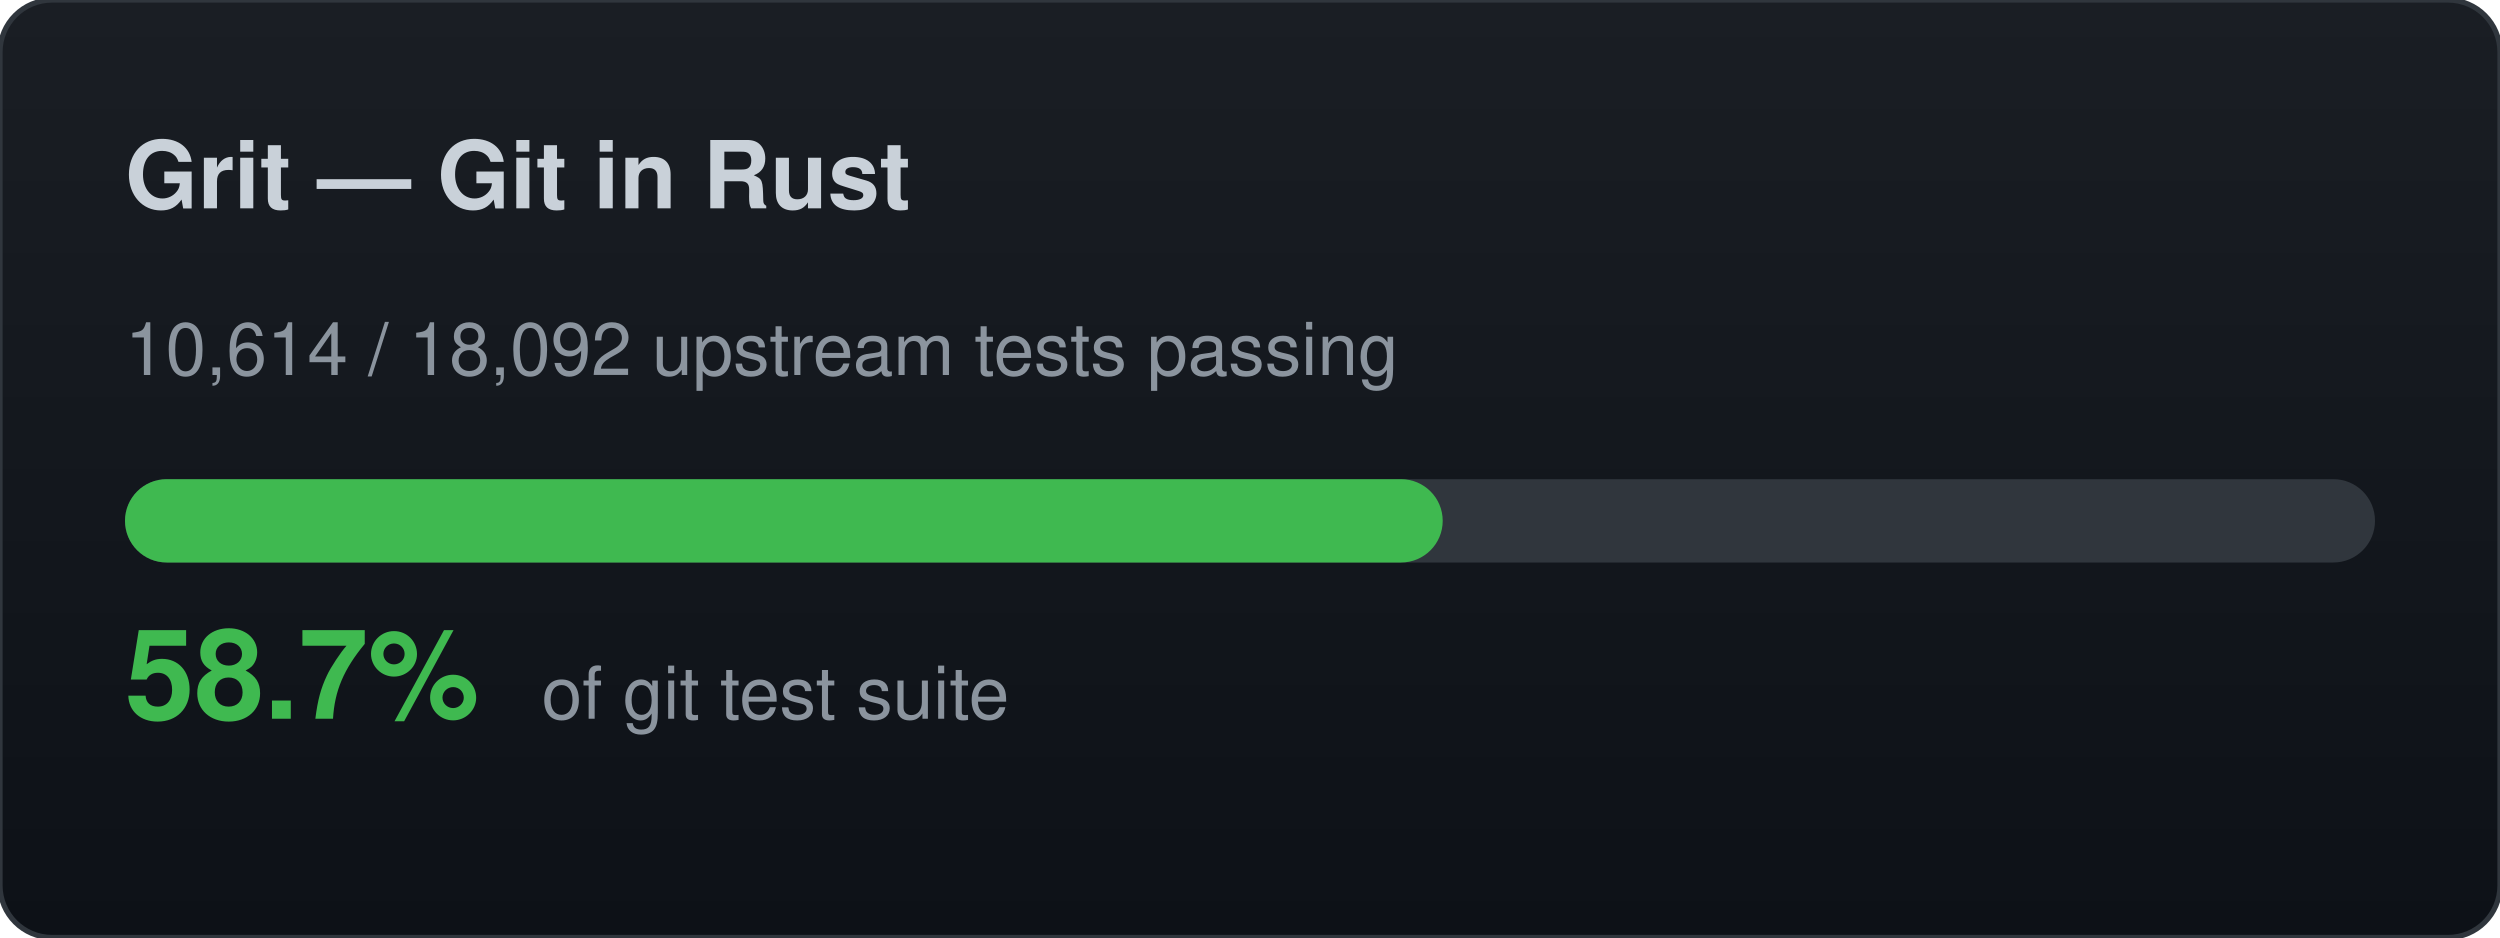
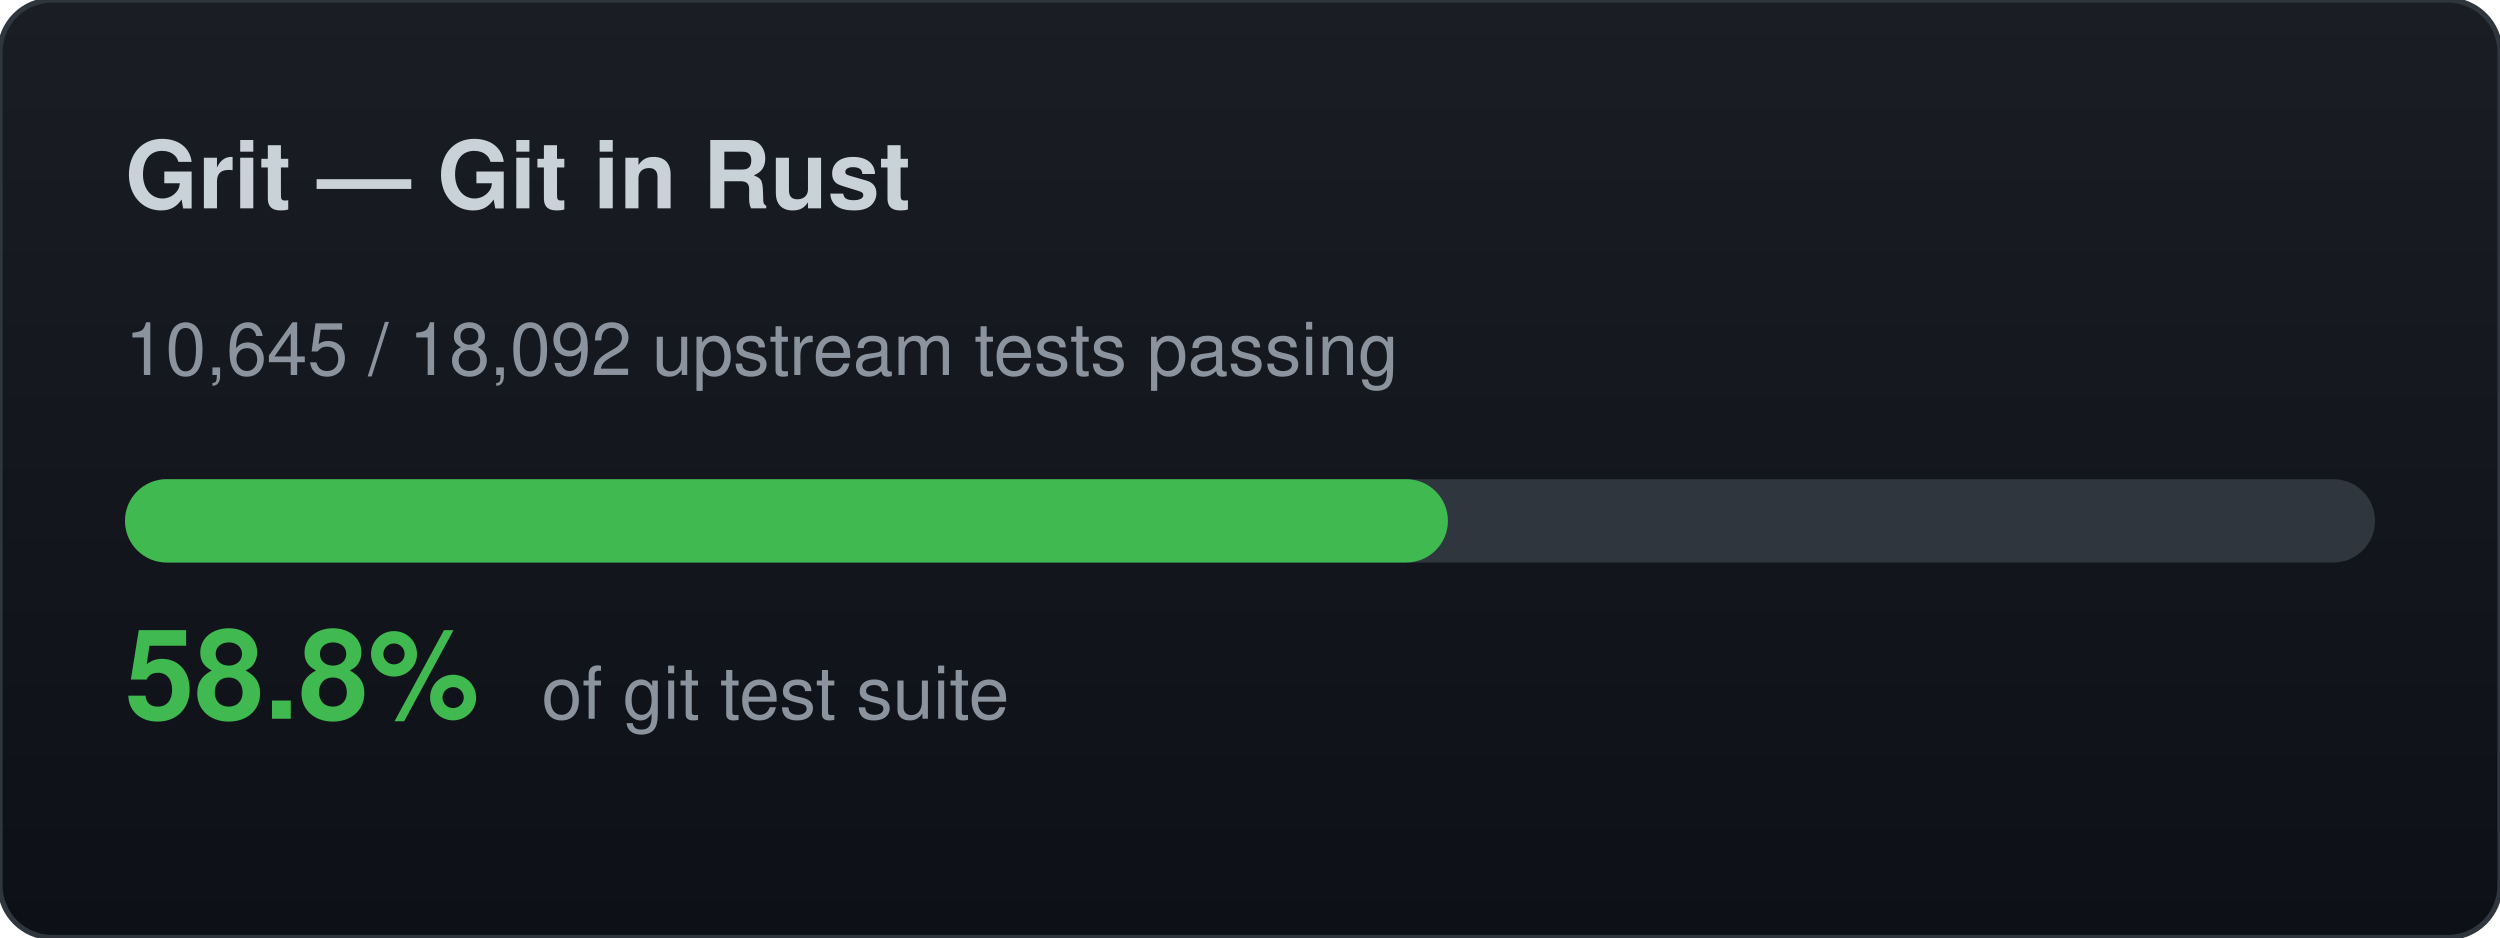
<svg xmlns="http://www.w3.org/2000/svg" width="480" height="180" viewBox="0 0 480 180">
  <defs>
    <linearGradient id="bg" x1="0" y1="0" x2="0" y2="1">
      <stop offset="0%" stop-color="#1a1e24" />
      <stop offset="100%" stop-color="#0d1117" />
    </linearGradient>
  </defs>
  <rect width="480" height="180" rx="10" fill="url(#bg)" stroke="#30363d" stroke-width="1" />
  <text x="24" y="40" font-family="-apple-system,BlinkMacSystemFont,Segoe UI,Helvetica,Arial,sans-serif" font-size="18" font-weight="700" fill="#c9d1d9">Grit — Git in Rust</text>
-   <text x="24" y="72" font-family="-apple-system,BlinkMacSystemFont,Segoe UI,Helvetica,Arial,sans-serif" font-size="14" fill="#8b949e">10,614 / 18,092 upstream tests passing</text>
+   <text x="24" y="72" font-family="-apple-system,BlinkMacSystemFont,Segoe UI,Helvetica,Arial,sans-serif" font-size="14" fill="#8b949e">10,645 / 18,092 upstream tests passing</text>
  <rect x="24" y="92" width="432" height="16" rx="8" fill="#30363d" />
-   <rect x="24" y="92" width="253" height="16" rx="8" fill="#3fb950" />
-   <text x="24" y="138" font-family="-apple-system,BlinkMacSystemFont,Segoe UI,Helvetica,Arial,sans-serif" font-size="24" font-weight="700" fill="#3fb950">58.7%</text>
+   <rect x="24" y="92" width="254" height="16" rx="8" fill="#3fb950" />
+   <text x="24" y="138" font-family="-apple-system,BlinkMacSystemFont,Segoe UI,Helvetica,Arial,sans-serif" font-size="24" font-weight="700" fill="#3fb950">58.8%</text>
  <text x="104" y="138" font-family="-apple-system,BlinkMacSystemFont,Segoe UI,Helvetica,Arial,sans-serif" font-size="14" fill="#8b949e">of git test suite</text>
</svg>
